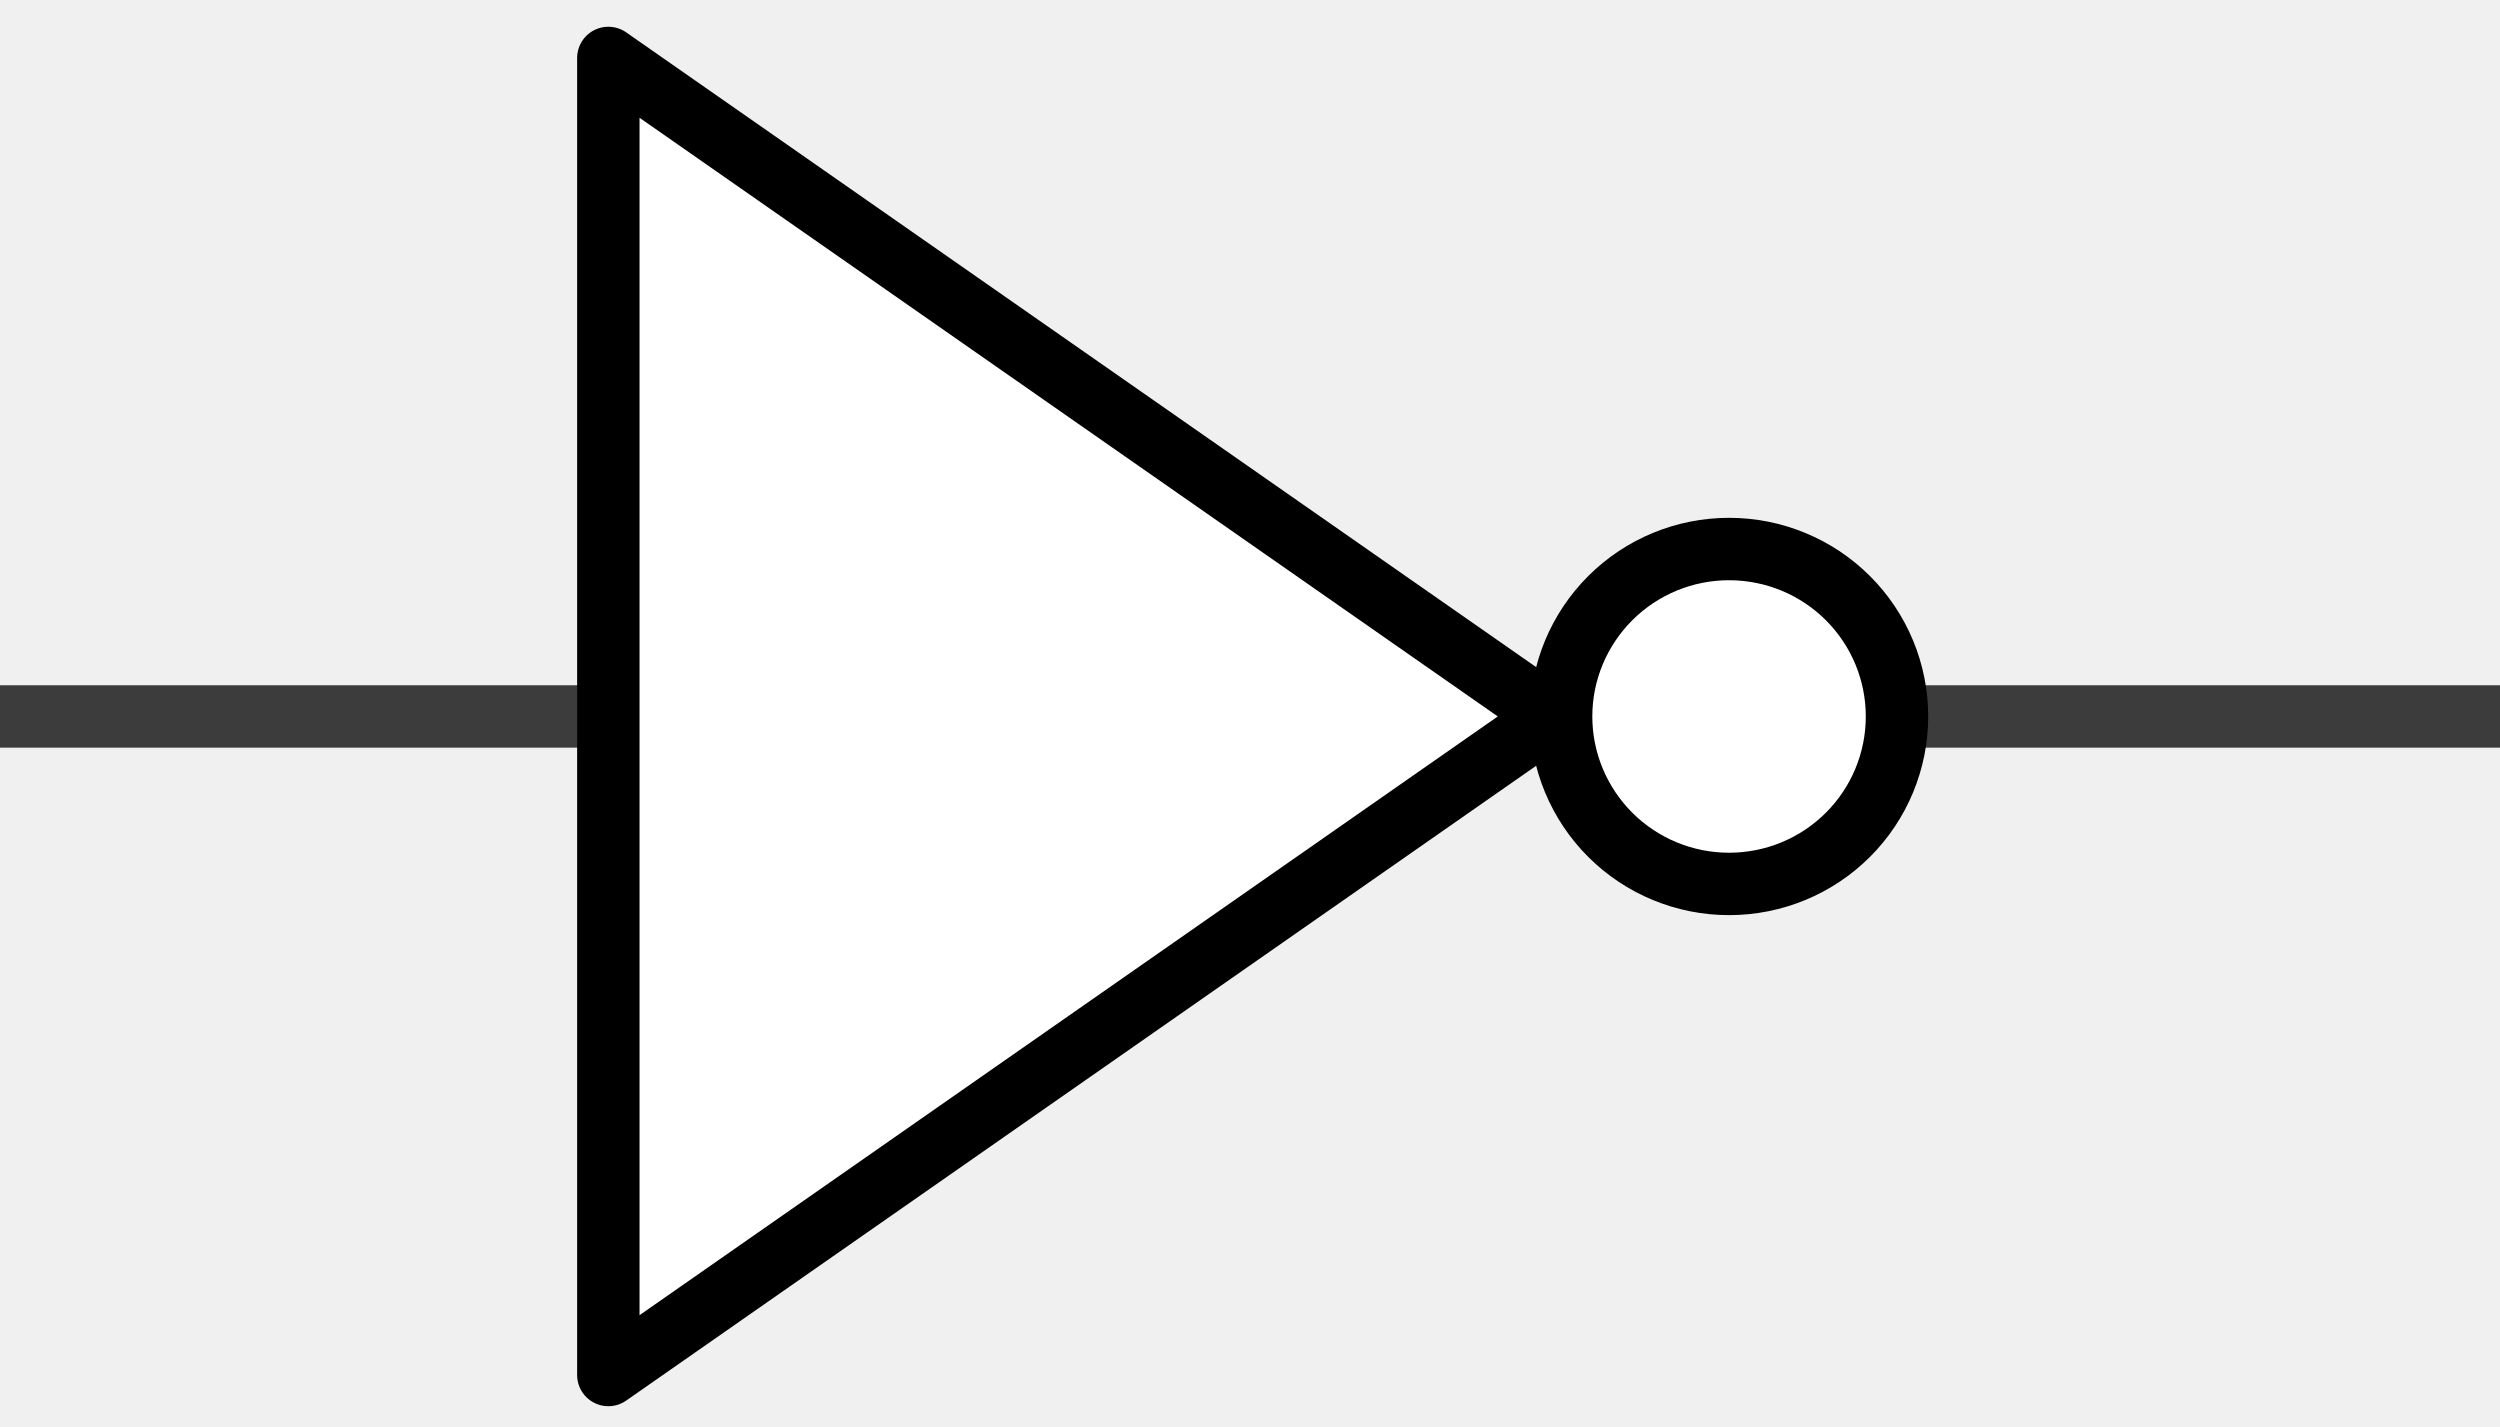
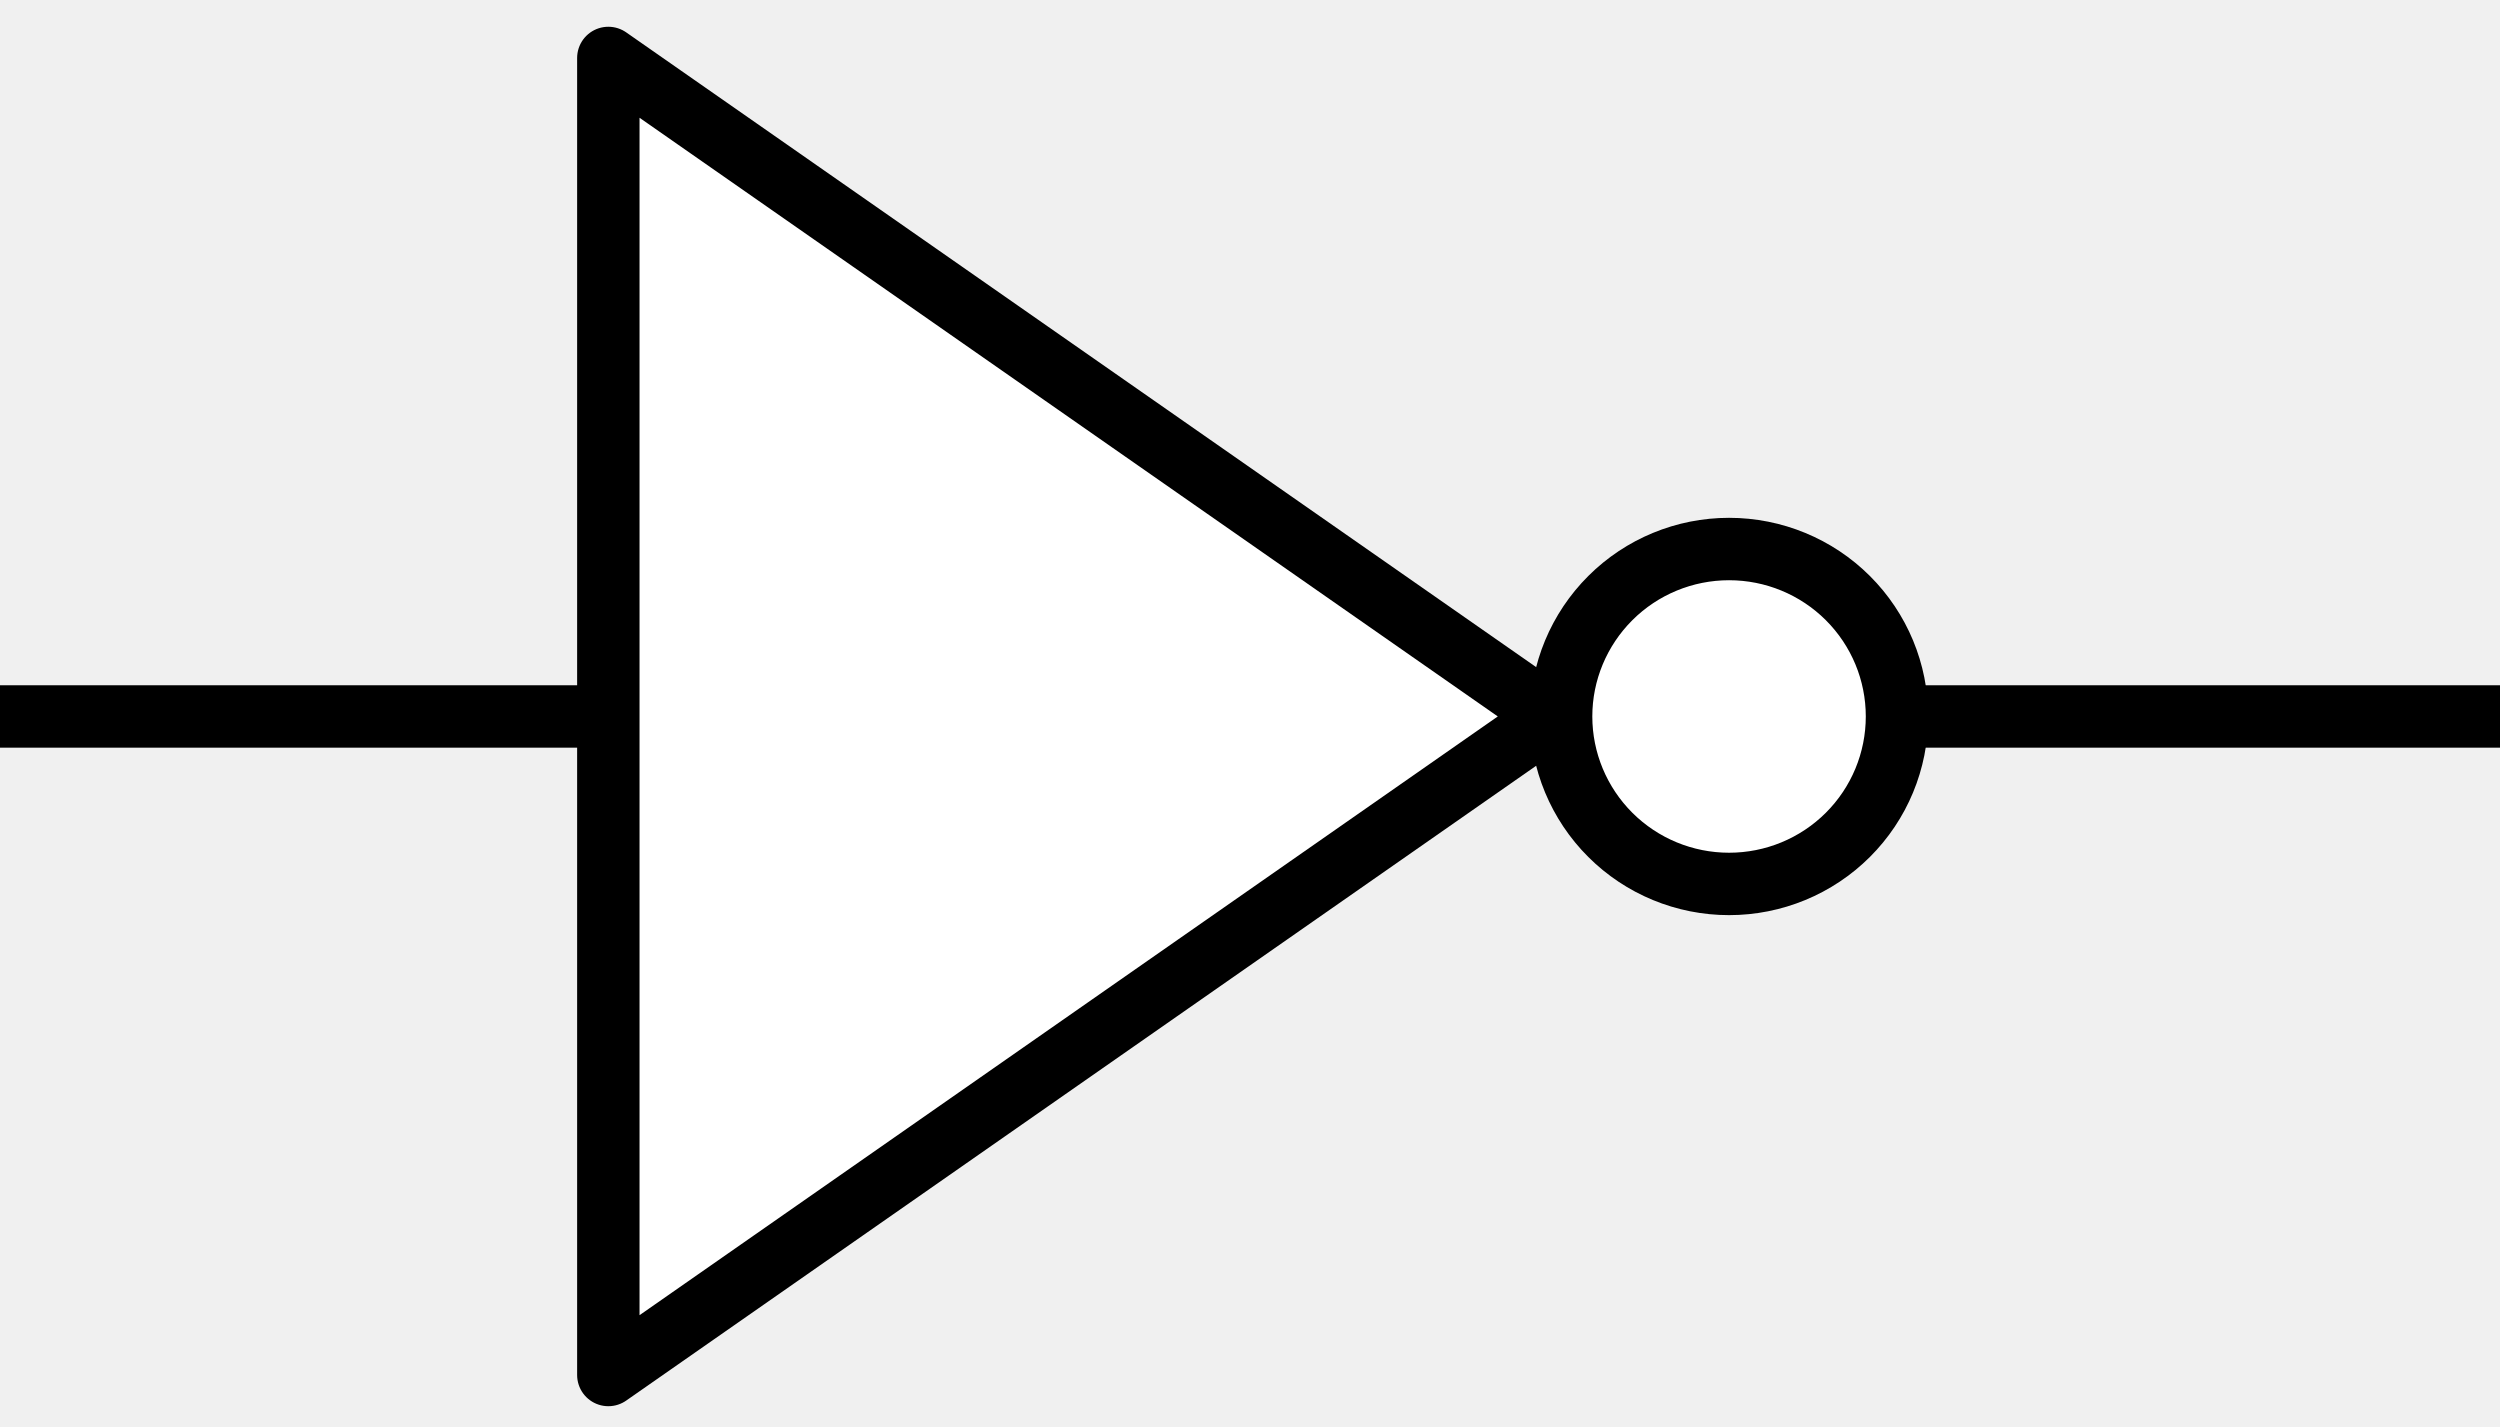
<svg xmlns="http://www.w3.org/2000/svg" viewBox="0 0 333 190" width="333" height="190">
  <style>
		tspan { white-space:pre }
- 		.shp0 { opacity: 0.749;fill: none;stroke: #000000;stroke-linecap:round;stroke-width: 8.313 } 
+ 		.shp0 { fill: none;stroke: #000000;stroke-linecap:round;stroke-width: 8.313 } 
		.shp1 { fill: #ffffff;stroke: #000000;stroke-linejoin:round;stroke-width: 8.313 } 
		.shp2 { fill: #ffffff;stroke: #000000;stroke-linecap:round;stroke-linejoin:round;stroke-width: 8.313 } 
	</style>
  <path id="path1316" fill-rule="evenodd" class="shp0" d="M-3.33 95.43L122.1 95.43" />
  <path id="path1316" fill-rule="evenodd" class="shp0" d="M214.87 95.43L340.3 95.43" />
  <path id="rect2193" fill-rule="evenodd" class="shp1" d="M81.03 7.72L206.77 95.43L81.03 183.15L81.03 7.72Z" />
  <path id="path2247" fill-rule="evenodd" class="shp2" d="M252.68 95.43C252.68 101.35 250.33 107.02 246.13 111.21C241.94 115.39 236.25 117.74 230.31 117.74C224.38 117.74 218.69 115.39 214.5 111.21C210.3 107.02 207.94 101.35 207.94 95.43C207.94 89.52 210.3 83.85 214.5 79.66C218.69 75.48 224.38 73.13 230.31 73.13C236.25 73.13 241.94 75.48 246.13 79.66C250.33 83.85 252.68 89.52 252.68 95.43L252.68 95.43Z" />
</svg>
